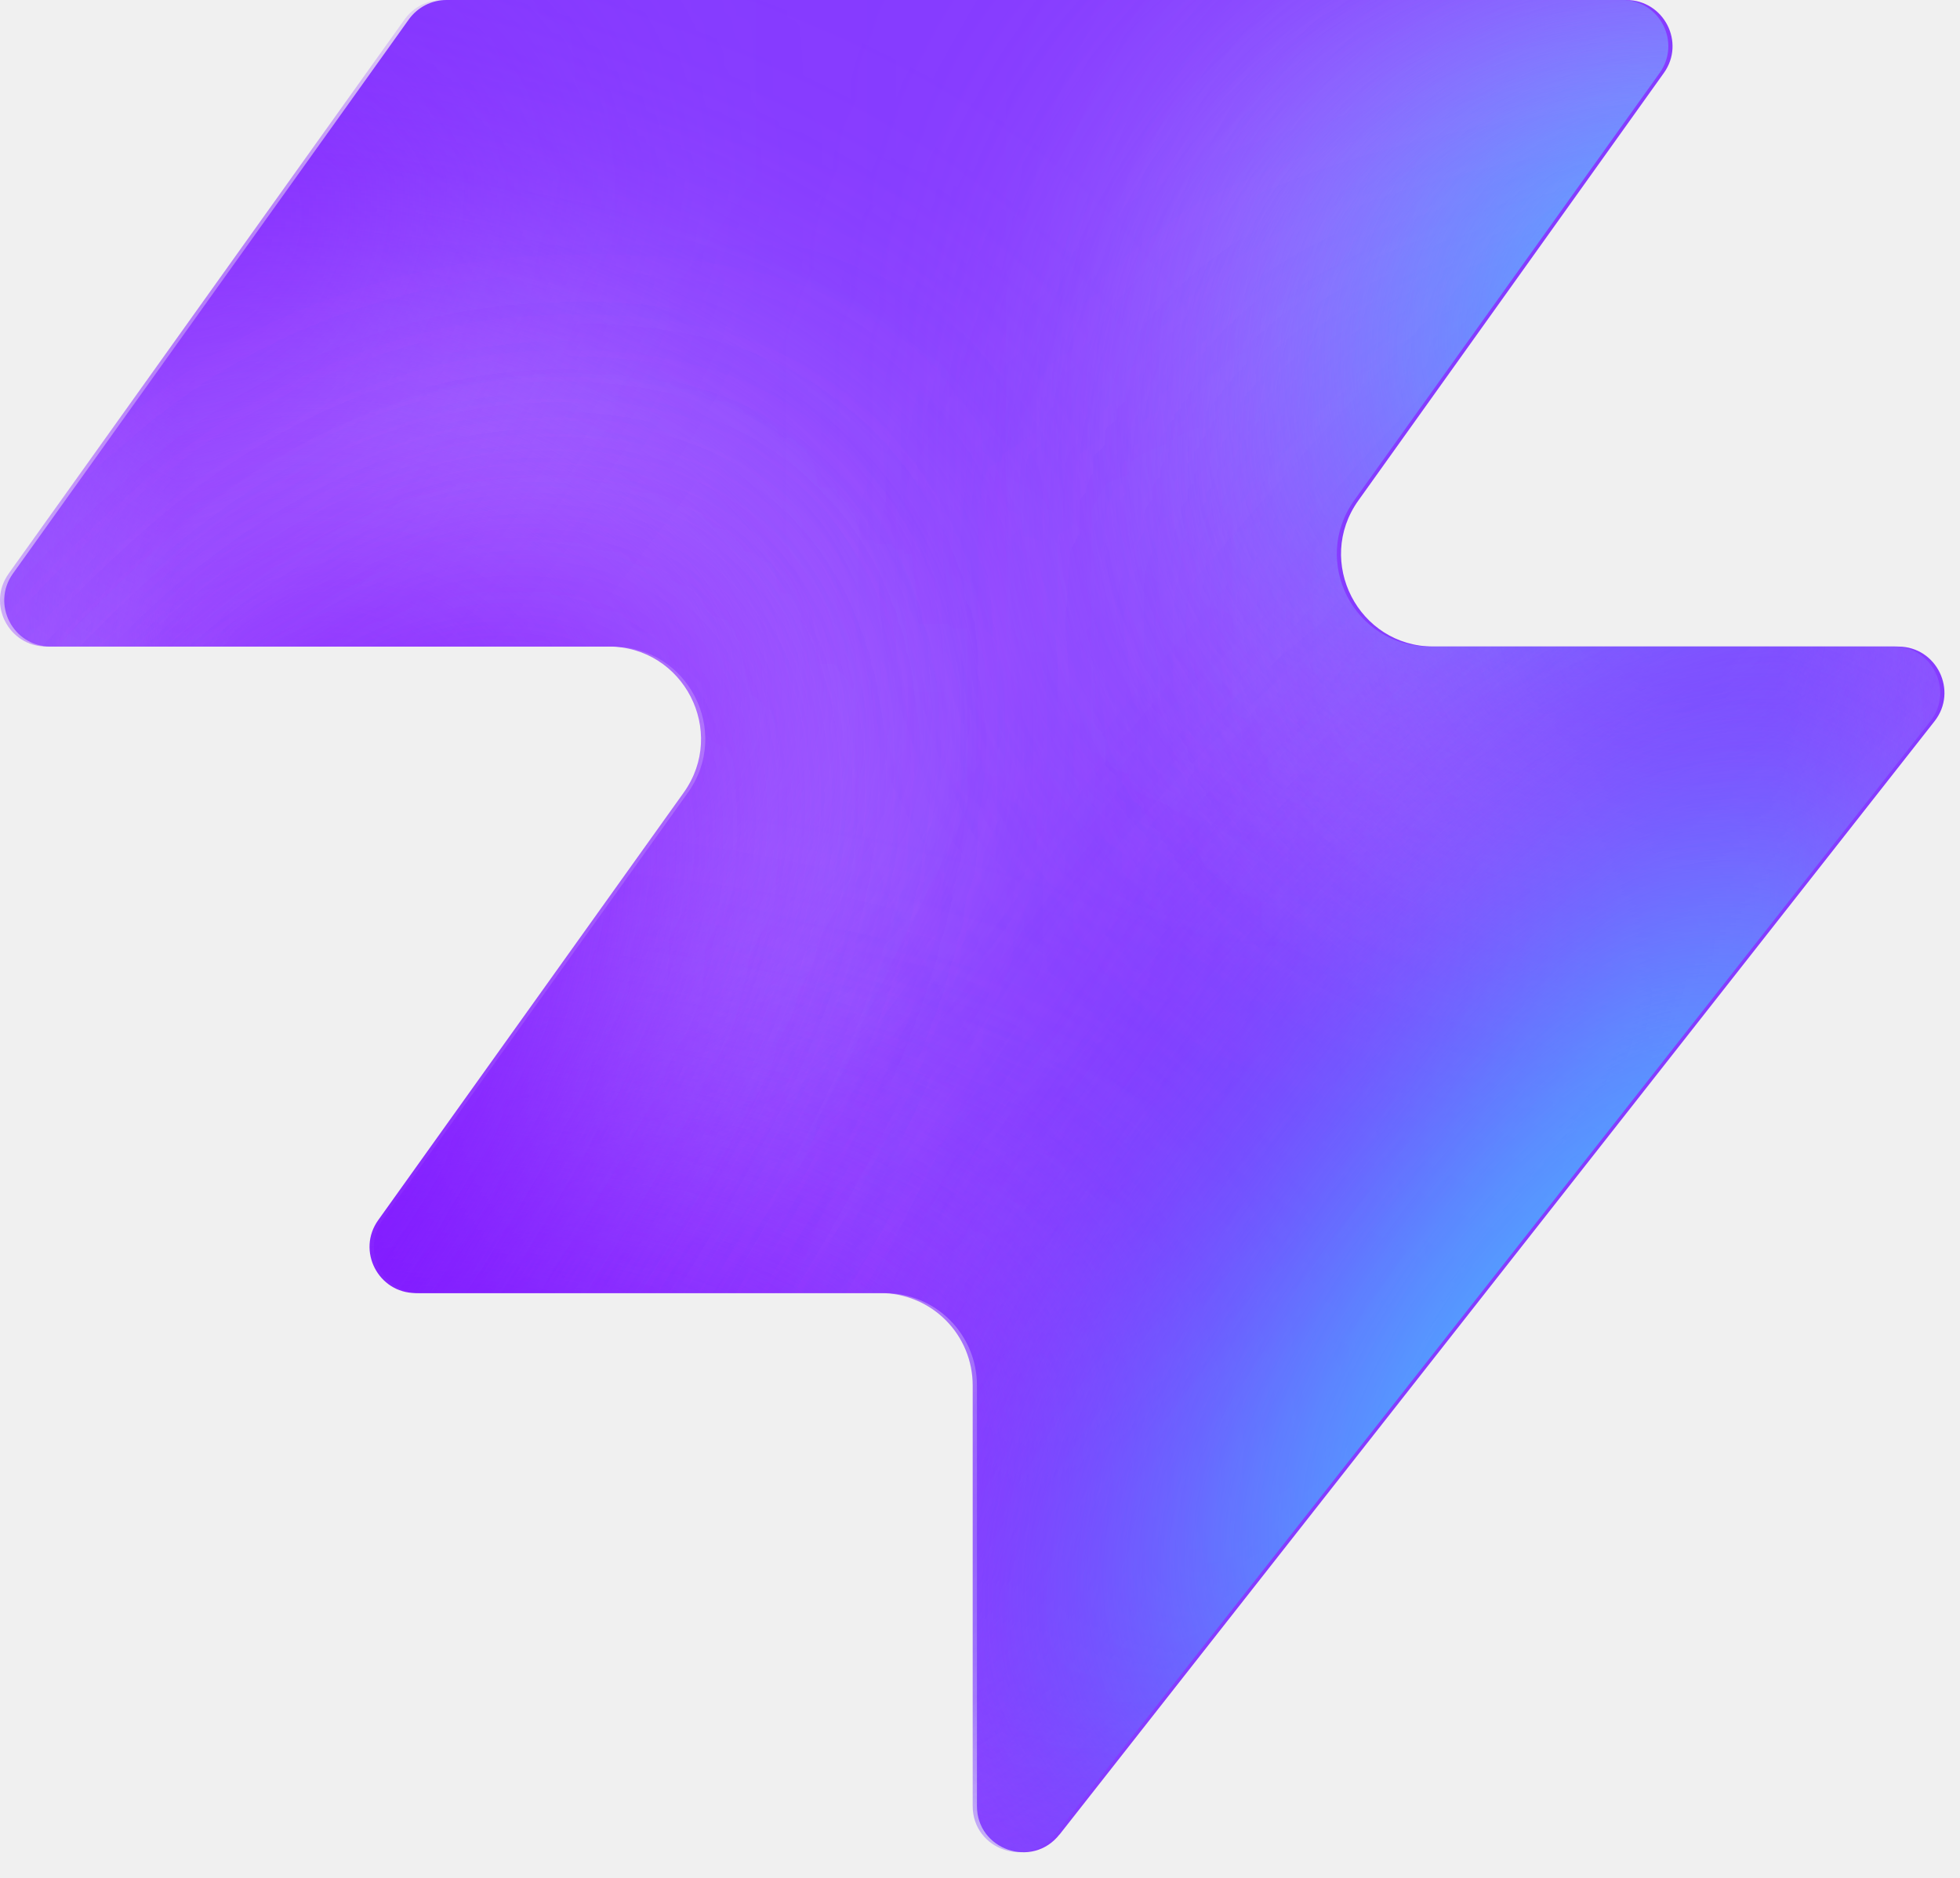
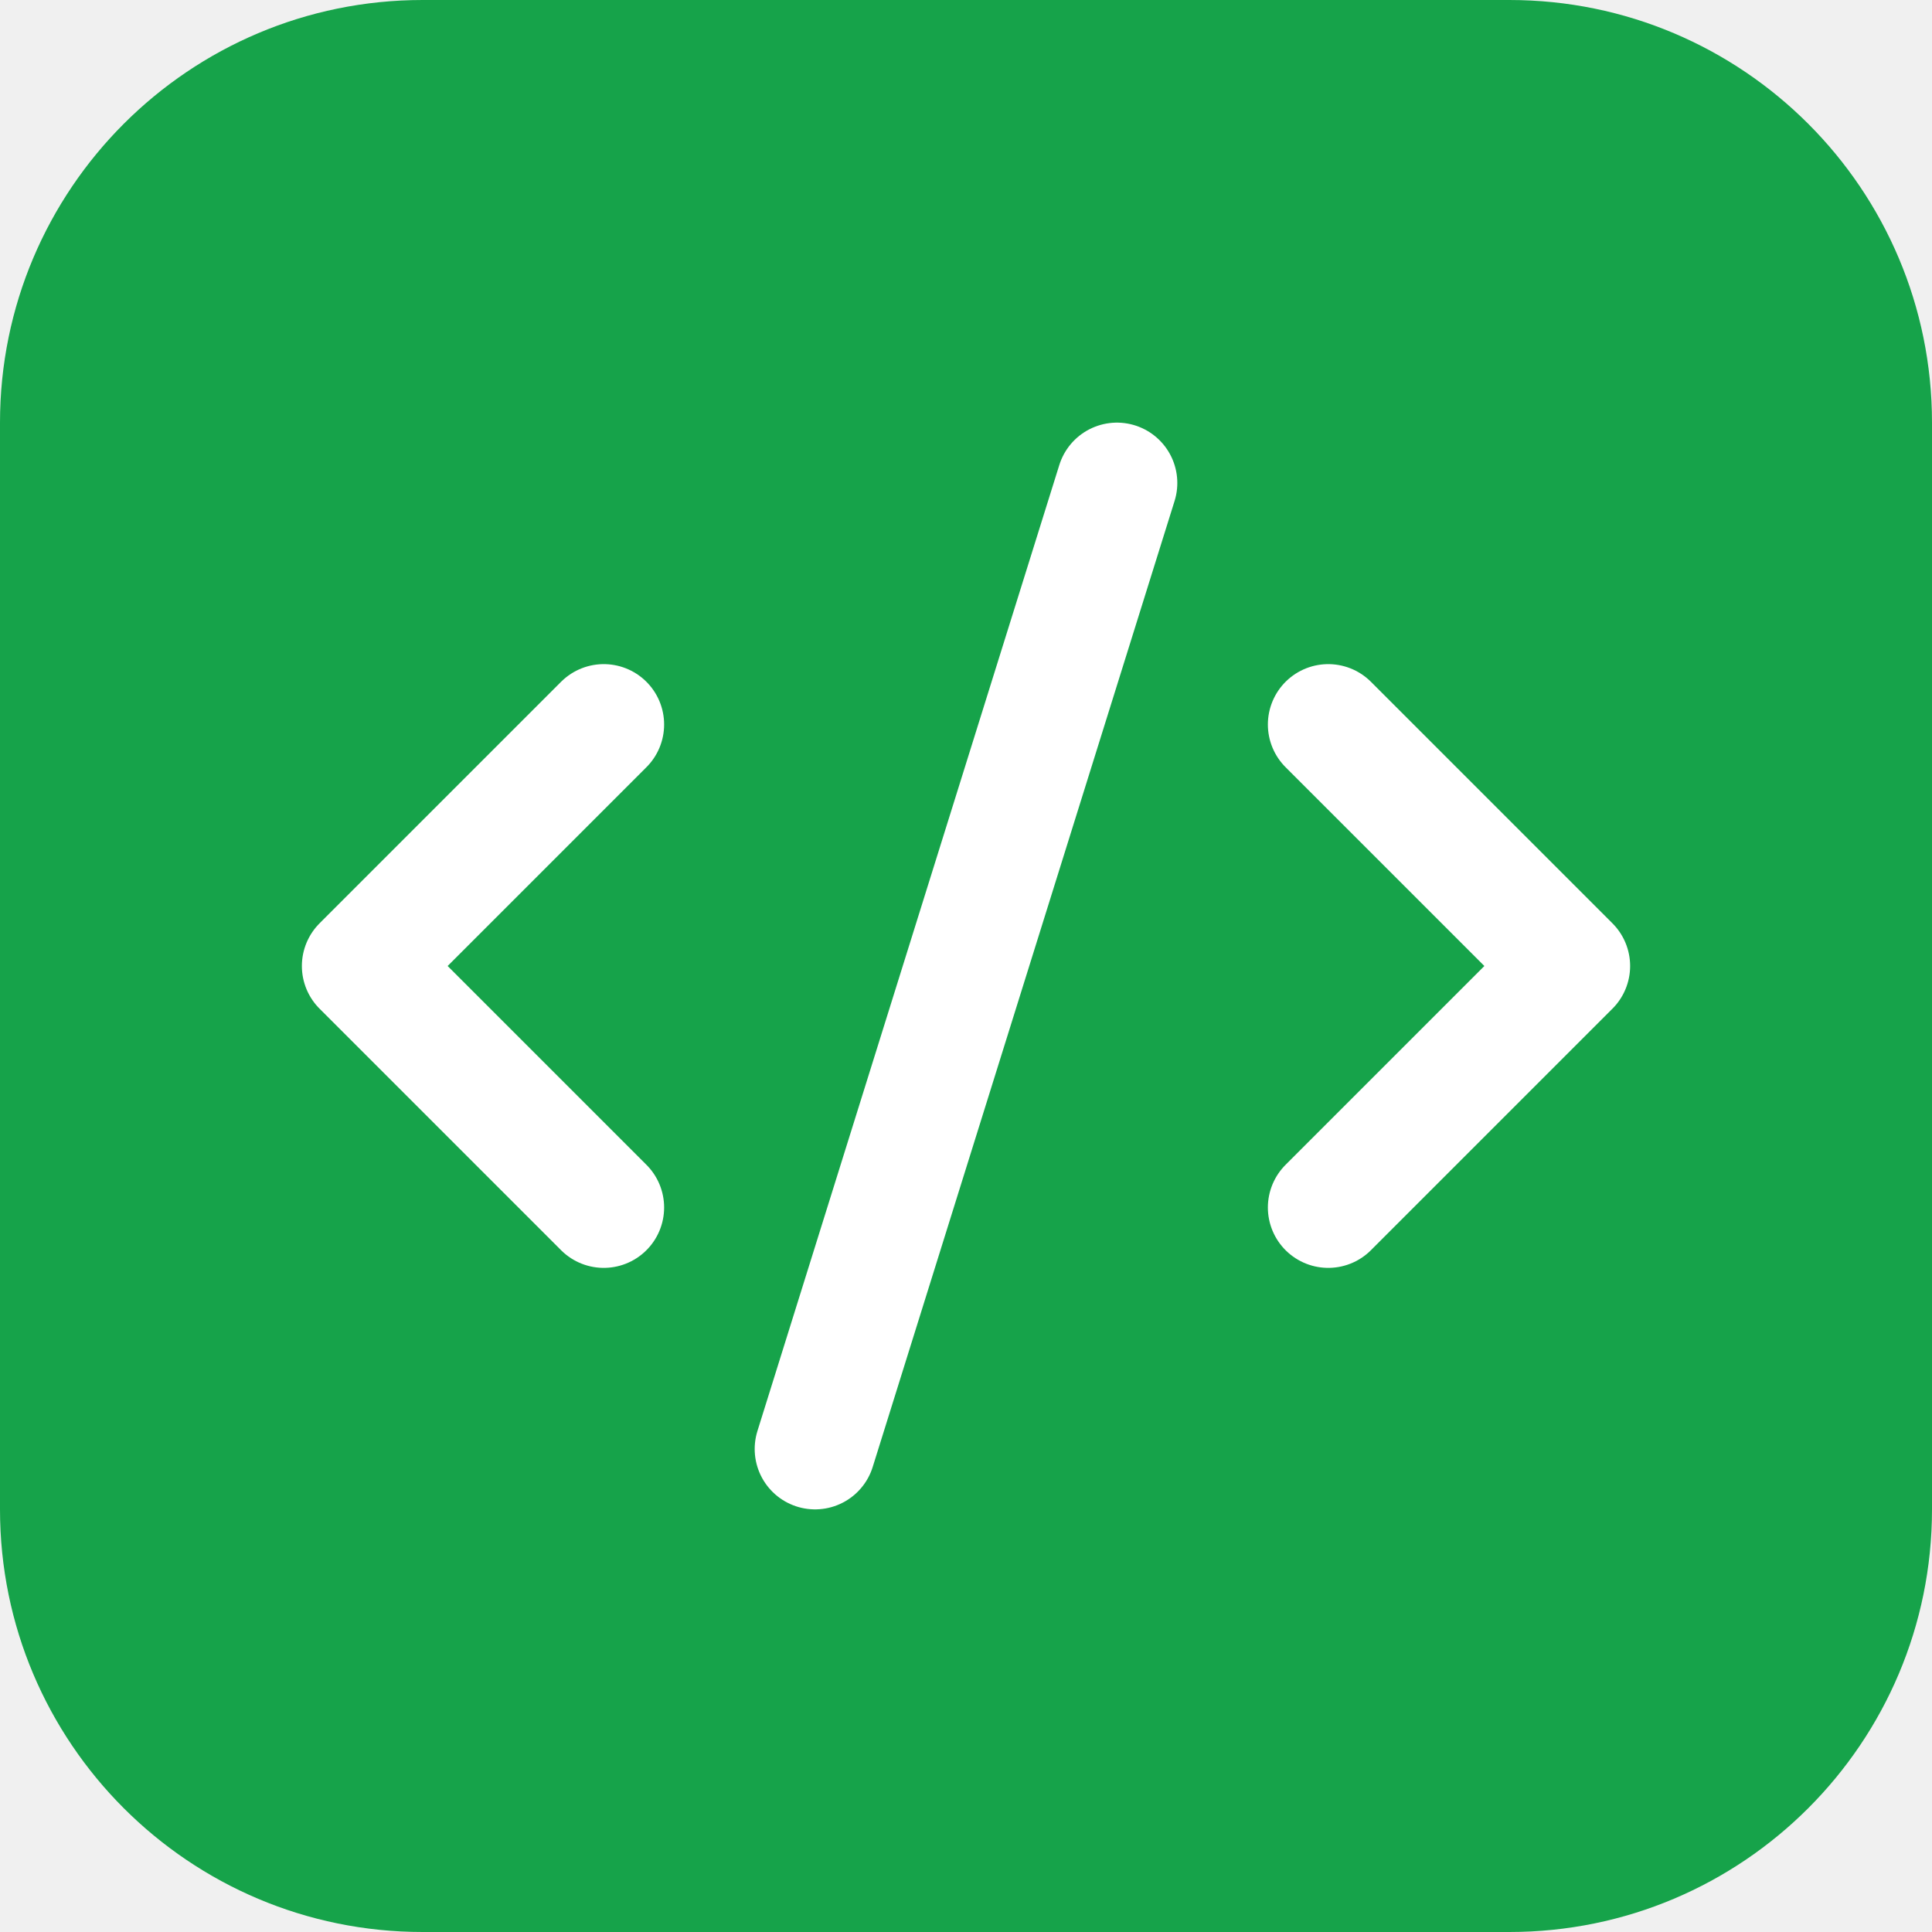
- <svg xmlns="http://www.w3.org/2000/svg" width="48" height="46" fill="none" viewBox="0 0 48 46">
-   <path fill="#863bff" d="M25.946 44.938c-.664.845-2.021.375-2.021-.698V33.937a2.26 2.26 0 0 0-2.262-2.262H10.287c-.92 0-1.456-1.04-.92-1.788l7.48-10.471c1.07-1.497 0-3.578-1.842-3.578H1.237c-.92 0-1.456-1.04-.92-1.788L10.013.474c.214-.297.556-.474.92-.474h28.894c.92 0 1.456 1.04.92 1.788l-7.48 10.471c-1.07 1.498 0 3.579 1.842 3.579h11.377c.943 0 1.473 1.088.89 1.83L25.947 44.94z" style="fill:#863bff;fill:color(display-p3 .525 .23 1);fill-opacity:1" />
-   <mask id="a" width="48" height="46" x="0" y="0" maskUnits="userSpaceOnUse" style="mask-type:alpha">
-     <path fill="#000" d="M25.842 44.938c-.664.844-2.021.375-2.021-.698V33.937a2.26 2.26 0 0 0-2.262-2.262H10.183c-.92 0-1.456-1.04-.92-1.788l7.48-10.471c1.07-1.498 0-3.579-1.842-3.579H1.133c-.92 0-1.456-1.04-.92-1.787L9.91.473c.214-.297.556-.474.92-.474h28.894c.92 0 1.456 1.04.92 1.788l-7.48 10.471c-1.07 1.498 0 3.578 1.842 3.578h11.377c.943 0 1.473 1.088.89 1.832L25.843 44.94z" style="fill:#000;fill-opacity:1" />
-   </mask>
-   <g mask="url(#a)">
-     <g filter="url(#b)">
-       <ellipse cx="5.508" cy="14.704" fill="#ede6ff" rx="5.508" ry="14.704" style="fill:#ede6ff;fill:color(display-p3 .927 .903 1);fill-opacity:1" transform="matrix(.00324 1 1 -.00324 -4.47 31.516)" />
-     </g>
-     <g filter="url(#c)">
-       <ellipse cx="10.399" cy="29.851" fill="#ede6ff" rx="10.399" ry="29.851" style="fill:#ede6ff;fill:color(display-p3 .927 .903 1);fill-opacity:1" transform="matrix(.00324 1 1 -.00324 -39.328 7.883)" />
-     </g>
-     <g filter="url(#d)">
-       <ellipse cx="5.508" cy="30.487" fill="#7e14ff" rx="5.508" ry="30.487" style="fill:#7e14ff;fill:color(display-p3 .492 .077 1);fill-opacity:1" transform="rotate(89.814 -25.913 -14.639)scale(1 -1)" />
-     </g>
-     <g filter="url(#e)">
-       <ellipse cx="5.508" cy="30.599" fill="#7e14ff" rx="5.508" ry="30.599" style="fill:#7e14ff;fill:color(display-p3 .492 .077 1);fill-opacity:1" transform="rotate(89.814 -32.644 -3.334)scale(1 -1)" />
-     </g>
-     <g filter="url(#f)">
-       <ellipse cx="5.508" cy="30.599" fill="#7e14ff" rx="5.508" ry="30.599" style="fill:#7e14ff;fill:color(display-p3 .492 .077 1);fill-opacity:1" transform="matrix(.00324 1 1 -.00324 -34.34 30.47)" />
-     </g>
-     <g filter="url(#g)">
-       <ellipse cx="14.072" cy="22.078" fill="#ede6ff" rx="14.072" ry="22.078" style="fill:#ede6ff;fill:color(display-p3 .927 .903 1);fill-opacity:1" transform="rotate(93.35 24.506 48.493)scale(-1 1)" />
-     </g>
-     <g filter="url(#h)">
-       <ellipse cx="3.47" cy="21.501" fill="#7e14ff" rx="3.47" ry="21.501" style="fill:#7e14ff;fill:color(display-p3 .492 .077 1);fill-opacity:1" transform="rotate(89.009 28.708 47.59)scale(-1 1)" />
-     </g>
-     <g filter="url(#i)">
-       <ellipse cx="3.47" cy="21.501" fill="#7e14ff" rx="3.47" ry="21.501" style="fill:#7e14ff;fill:color(display-p3 .492 .077 1);fill-opacity:1" transform="rotate(89.009 28.708 47.59)scale(-1 1)" />
-     </g>
-     <g filter="url(#j)">
-       <ellipse cx=".387" cy="8.972" fill="#7e14ff" rx="4.407" ry="29.108" style="fill:#7e14ff;fill:color(display-p3 .492 .077 1);fill-opacity:1" transform="rotate(39.51 .387 8.972)" />
-     </g>
-     <g filter="url(#k)">
-       <ellipse cx="47.523" cy="-6.092" fill="#7e14ff" rx="4.407" ry="29.108" style="fill:#7e14ff;fill:color(display-p3 .492 .077 1);fill-opacity:1" transform="rotate(37.892 47.523 -6.092)" />
-     </g>
-     <g filter="url(#l)">
-       <ellipse cx="41.412" cy="6.333" fill="#47bfff" rx="5.971" ry="9.665" style="fill:#47bfff;fill:color(display-p3 .28 .748 1);fill-opacity:1" transform="rotate(37.892 41.412 6.333)" />
-     </g>
-     <g filter="url(#m)">
-       <ellipse cx="-1.879" cy="38.332" fill="#7e14ff" rx="4.407" ry="29.108" style="fill:#7e14ff;fill:color(display-p3 .492 .077 1);fill-opacity:1" transform="rotate(37.892 -1.88 38.332)" />
-     </g>
-     <g filter="url(#n)">
-       <ellipse cx="-1.879" cy="38.332" fill="#7e14ff" rx="4.407" ry="29.108" style="fill:#7e14ff;fill:color(display-p3 .492 .077 1);fill-opacity:1" transform="rotate(37.892 -1.88 38.332)" />
-     </g>
-     <g filter="url(#o)">
-       <ellipse cx="35.651" cy="29.907" fill="#7e14ff" rx="4.407" ry="29.108" style="fill:#7e14ff;fill:color(display-p3 .492 .077 1);fill-opacity:1" transform="rotate(37.892 35.651 29.907)" />
-     </g>
-     <g filter="url(#p)">
-       <ellipse cx="38.418" cy="32.4" fill="#47bfff" rx="5.971" ry="15.297" style="fill:#47bfff;fill:color(display-p3 .28 .748 1);fill-opacity:1" transform="rotate(37.892 38.418 32.4)" />
-     </g>
+ <svg xmlns="http://www.w3.org/2000/svg" viewBox="0 0 512 512">
+   <rect width="512" height="512" rx="112" fill="#16a34a" />
+   <g transform="translate(64 64) scale(16)" fill="none" stroke="#ffffff" stroke-width="2" stroke-linecap="round" stroke-linejoin="round">
+     <path d="m18 16 4-4-4-4" />
+     <path d="m6 8-4 4 4 4" />
+     <path d="m14.5 4-5 16" />
  </g>
-   <defs>
-     <filter id="b" width="60.045" height="41.654" x="-19.77" y="16.149" color-interpolation-filters="sRGB" filterUnits="userSpaceOnUse">
-       <feFlood flood-opacity="0" result="BackgroundImageFix" />
-       <feBlend in="SourceGraphic" in2="BackgroundImageFix" result="shape" />
-       <feGaussianBlur result="effect1_foregroundBlur_2002_17158" stdDeviation="7.659" />
-     </filter>
-     <filter id="c" width="90.34" height="51.437" x="-54.613" y="-7.533" color-interpolation-filters="sRGB" filterUnits="userSpaceOnUse">
-       <feFlood flood-opacity="0" result="BackgroundImageFix" />
-       <feBlend in="SourceGraphic" in2="BackgroundImageFix" result="shape" />
-       <feGaussianBlur result="effect1_foregroundBlur_2002_17158" stdDeviation="7.659" />
-     </filter>
-     <filter id="d" width="79.355" height="29.4" x="-49.64" y="2.03" color-interpolation-filters="sRGB" filterUnits="userSpaceOnUse">
-       <feFlood flood-opacity="0" result="BackgroundImageFix" />
-       <feBlend in="SourceGraphic" in2="BackgroundImageFix" result="shape" />
-       <feGaussianBlur result="effect1_foregroundBlur_2002_17158" stdDeviation="4.596" />
-     </filter>
-     <filter id="e" width="79.579" height="29.4" x="-45.045" y="20.029" color-interpolation-filters="sRGB" filterUnits="userSpaceOnUse">
-       <feFlood flood-opacity="0" result="BackgroundImageFix" />
-       <feBlend in="SourceGraphic" in2="BackgroundImageFix" result="shape" />
-       <feGaussianBlur result="effect1_foregroundBlur_2002_17158" stdDeviation="4.596" />
-     </filter>
-     <filter id="f" width="79.579" height="29.4" x="-43.513" y="21.178" color-interpolation-filters="sRGB" filterUnits="userSpaceOnUse">
-       <feFlood flood-opacity="0" result="BackgroundImageFix" />
-       <feBlend in="SourceGraphic" in2="BackgroundImageFix" result="shape" />
-       <feGaussianBlur result="effect1_foregroundBlur_2002_17158" stdDeviation="4.596" />
-     </filter>
-     <filter id="g" width="74.749" height="58.852" x="15.756" y="-17.901" color-interpolation-filters="sRGB" filterUnits="userSpaceOnUse">
-       <feFlood flood-opacity="0" result="BackgroundImageFix" />
-       <feBlend in="SourceGraphic" in2="BackgroundImageFix" result="shape" />
-       <feGaussianBlur result="effect1_foregroundBlur_2002_17158" stdDeviation="7.659" />
-     </filter>
-     <filter id="h" width="61.377" height="25.362" x="23.548" y="2.284" color-interpolation-filters="sRGB" filterUnits="userSpaceOnUse">
-       <feFlood flood-opacity="0" result="BackgroundImageFix" />
-       <feBlend in="SourceGraphic" in2="BackgroundImageFix" result="shape" />
-       <feGaussianBlur result="effect1_foregroundBlur_2002_17158" stdDeviation="4.596" />
-     </filter>
-     <filter id="i" width="61.377" height="25.362" x="23.548" y="2.284" color-interpolation-filters="sRGB" filterUnits="userSpaceOnUse">
-       <feFlood flood-opacity="0" result="BackgroundImageFix" />
-       <feBlend in="SourceGraphic" in2="BackgroundImageFix" result="shape" />
-       <feGaussianBlur result="effect1_foregroundBlur_2002_17158" stdDeviation="4.596" />
-     </filter>
-     <filter id="j" width="56.045" height="63.649" x="-27.636" y="-22.853" color-interpolation-filters="sRGB" filterUnits="userSpaceOnUse">
-       <feFlood flood-opacity="0" result="BackgroundImageFix" />
-       <feBlend in="SourceGraphic" in2="BackgroundImageFix" result="shape" />
-       <feGaussianBlur result="effect1_foregroundBlur_2002_17158" stdDeviation="4.596" />
-     </filter>
-     <filter id="k" width="54.814" height="64.646" x="20.116" y="-38.415" color-interpolation-filters="sRGB" filterUnits="userSpaceOnUse">
-       <feFlood flood-opacity="0" result="BackgroundImageFix" />
-       <feBlend in="SourceGraphic" in2="BackgroundImageFix" result="shape" />
-       <feGaussianBlur result="effect1_foregroundBlur_2002_17158" stdDeviation="4.596" />
-     </filter>
-     <filter id="l" width="33.541" height="35.313" x="24.641" y="-11.323" color-interpolation-filters="sRGB" filterUnits="userSpaceOnUse">
-       <feFlood flood-opacity="0" result="BackgroundImageFix" />
-       <feBlend in="SourceGraphic" in2="BackgroundImageFix" result="shape" />
-       <feGaussianBlur result="effect1_foregroundBlur_2002_17158" stdDeviation="4.596" />
-     </filter>
-     <filter id="m" width="54.814" height="64.646" x="-29.286" y="6.009" color-interpolation-filters="sRGB" filterUnits="userSpaceOnUse">
-       <feFlood flood-opacity="0" result="BackgroundImageFix" />
-       <feBlend in="SourceGraphic" in2="BackgroundImageFix" result="shape" />
-       <feGaussianBlur result="effect1_foregroundBlur_2002_17158" stdDeviation="4.596" />
-     </filter>
-     <filter id="n" width="54.814" height="64.646" x="-29.286" y="6.009" color-interpolation-filters="sRGB" filterUnits="userSpaceOnUse">
-       <feFlood flood-opacity="0" result="BackgroundImageFix" />
-       <feBlend in="SourceGraphic" in2="BackgroundImageFix" result="shape" />
-       <feGaussianBlur result="effect1_foregroundBlur_2002_17158" stdDeviation="4.596" />
-     </filter>
-     <filter id="o" width="54.814" height="64.646" x="8.244" y="-2.416" color-interpolation-filters="sRGB" filterUnits="userSpaceOnUse">
-       <feFlood flood-opacity="0" result="BackgroundImageFix" />
-       <feBlend in="SourceGraphic" in2="BackgroundImageFix" result="shape" />
-       <feGaussianBlur result="effect1_foregroundBlur_2002_17158" stdDeviation="4.596" />
-     </filter>
-     <filter id="p" width="39.409" height="43.623" x="18.713" y="10.588" color-interpolation-filters="sRGB" filterUnits="userSpaceOnUse">
-       <feFlood flood-opacity="0" result="BackgroundImageFix" />
-       <feBlend in="SourceGraphic" in2="BackgroundImageFix" result="shape" />
-       <feGaussianBlur result="effect1_foregroundBlur_2002_17158" stdDeviation="4.596" />
-     </filter>
-   </defs>
</svg>
